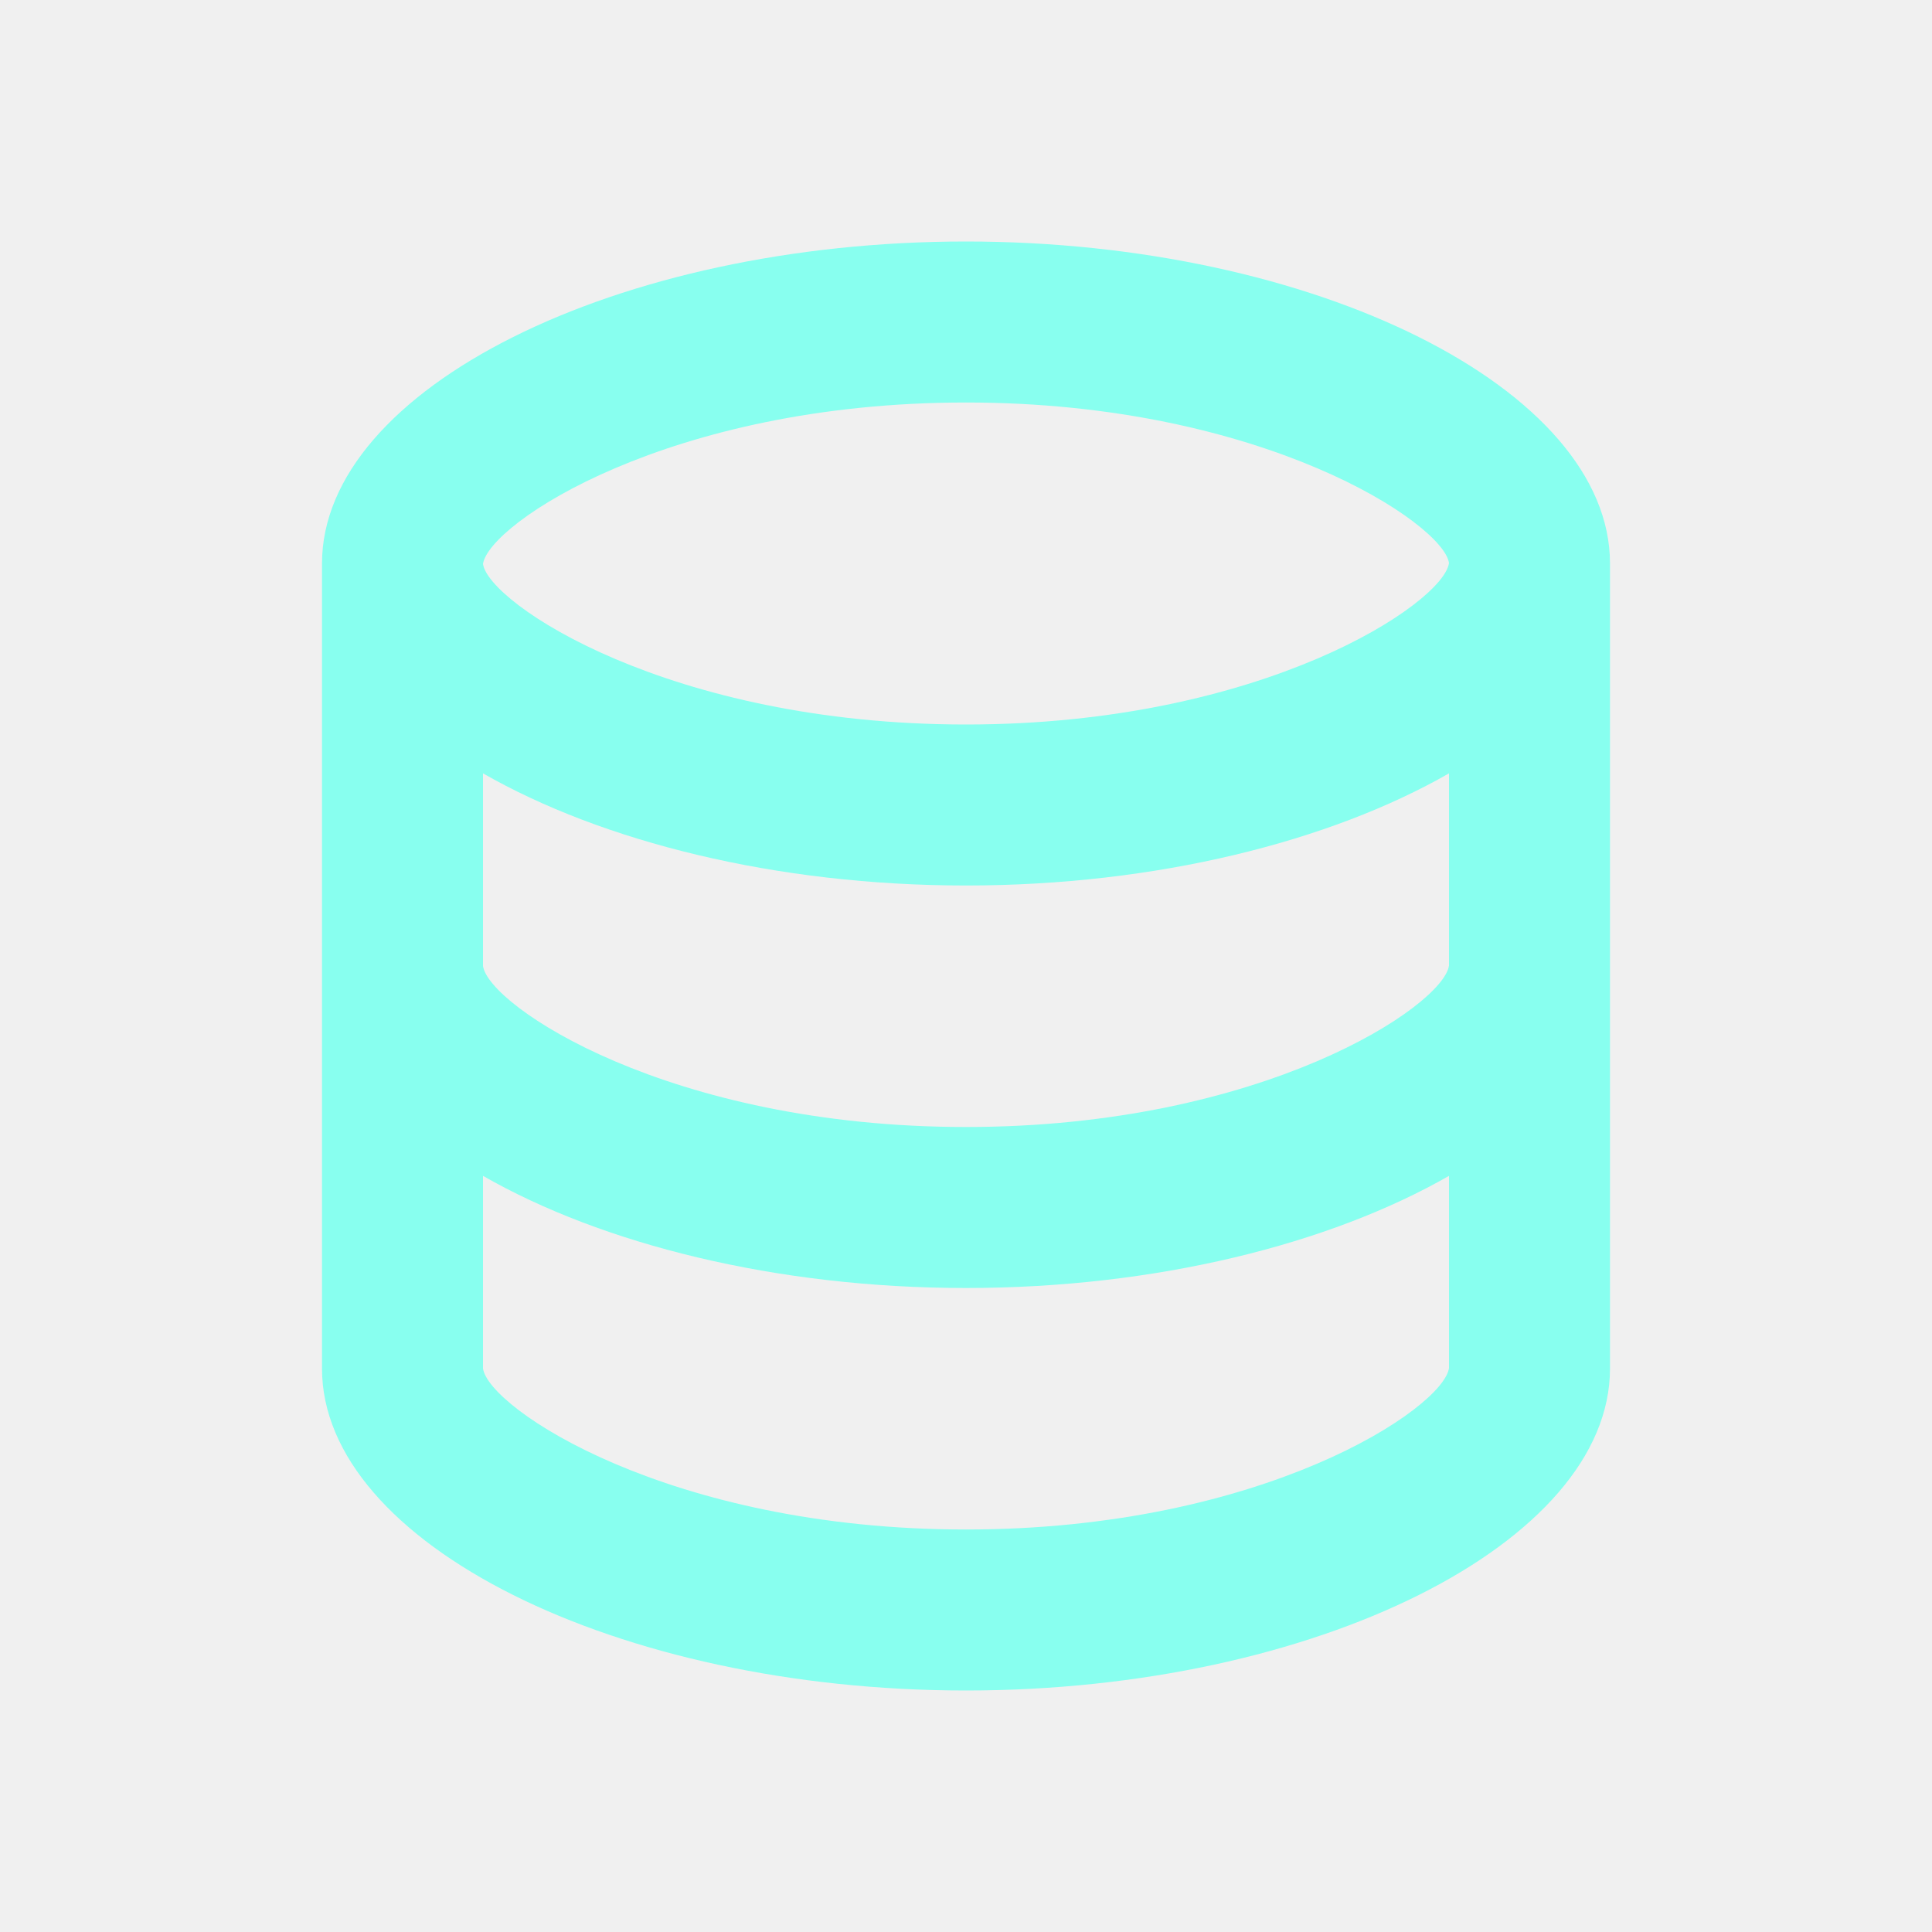
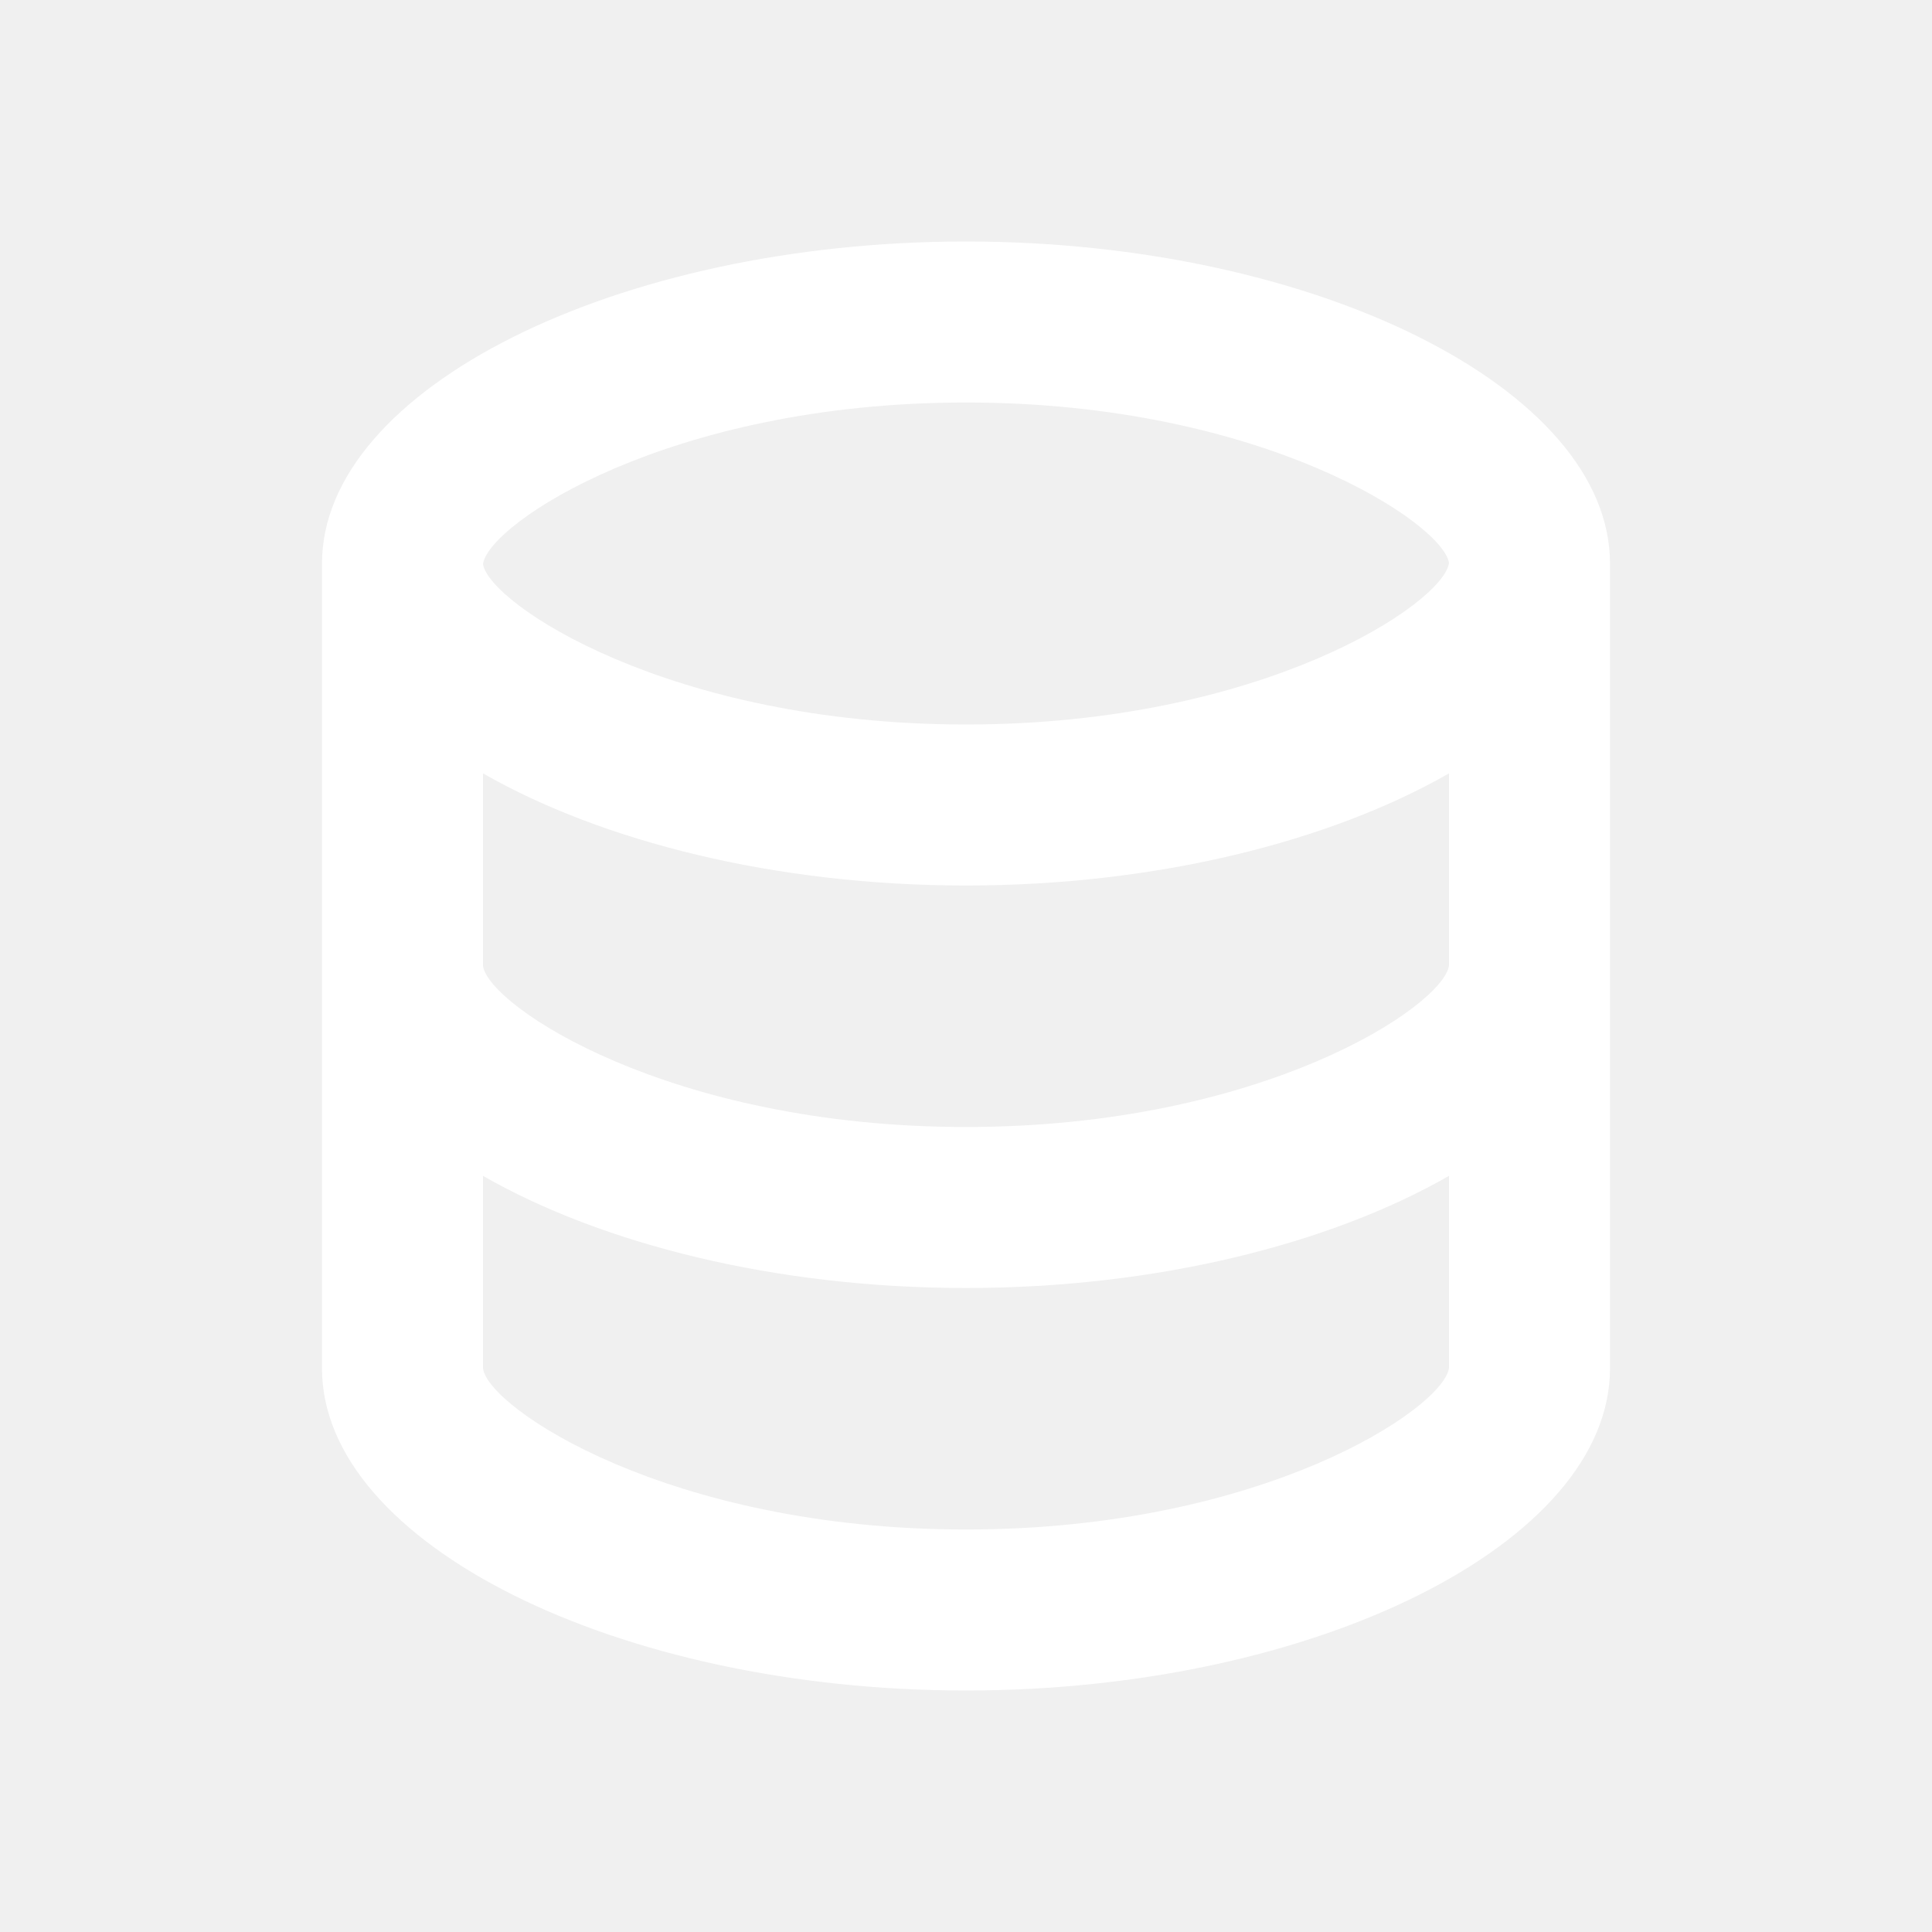
- <svg xmlns="http://www.w3.org/2000/svg" width="24" height="24" viewBox="0 0 24 24" style="fill: #88ffef;transform: ;msFilter:;">
+ <svg xmlns="http://www.w3.org/2000/svg" width="24" height="24" viewBox="0 0 24 24" style="fill: #fff;transform: ;msFilter:;">
  <path d="M20 17V7c0-2.168-3.663-4-8-4S4 4.832 4 7v10c0 2.168 3.663 4 8 4s8-1.832 8-4zM12 5c3.691 0 5.931 1.507 6 1.994C17.931 7.493 15.691 9 12 9S6.069 7.493 6 7.006C6.069 6.507 8.309 5 12 5zM6 9.607C7.479 10.454 9.637 11 12 11s4.521-.546 6-1.393v2.387c-.069.499-2.309 2.006-6 2.006s-5.931-1.507-6-2V9.607zM6 17v-2.393C7.479 15.454 9.637 16 12 16s4.521-.546 6-1.393v2.387c-.069.499-2.309 2.006-6 2.006s-5.931-1.507-6-2z" />
</svg>
